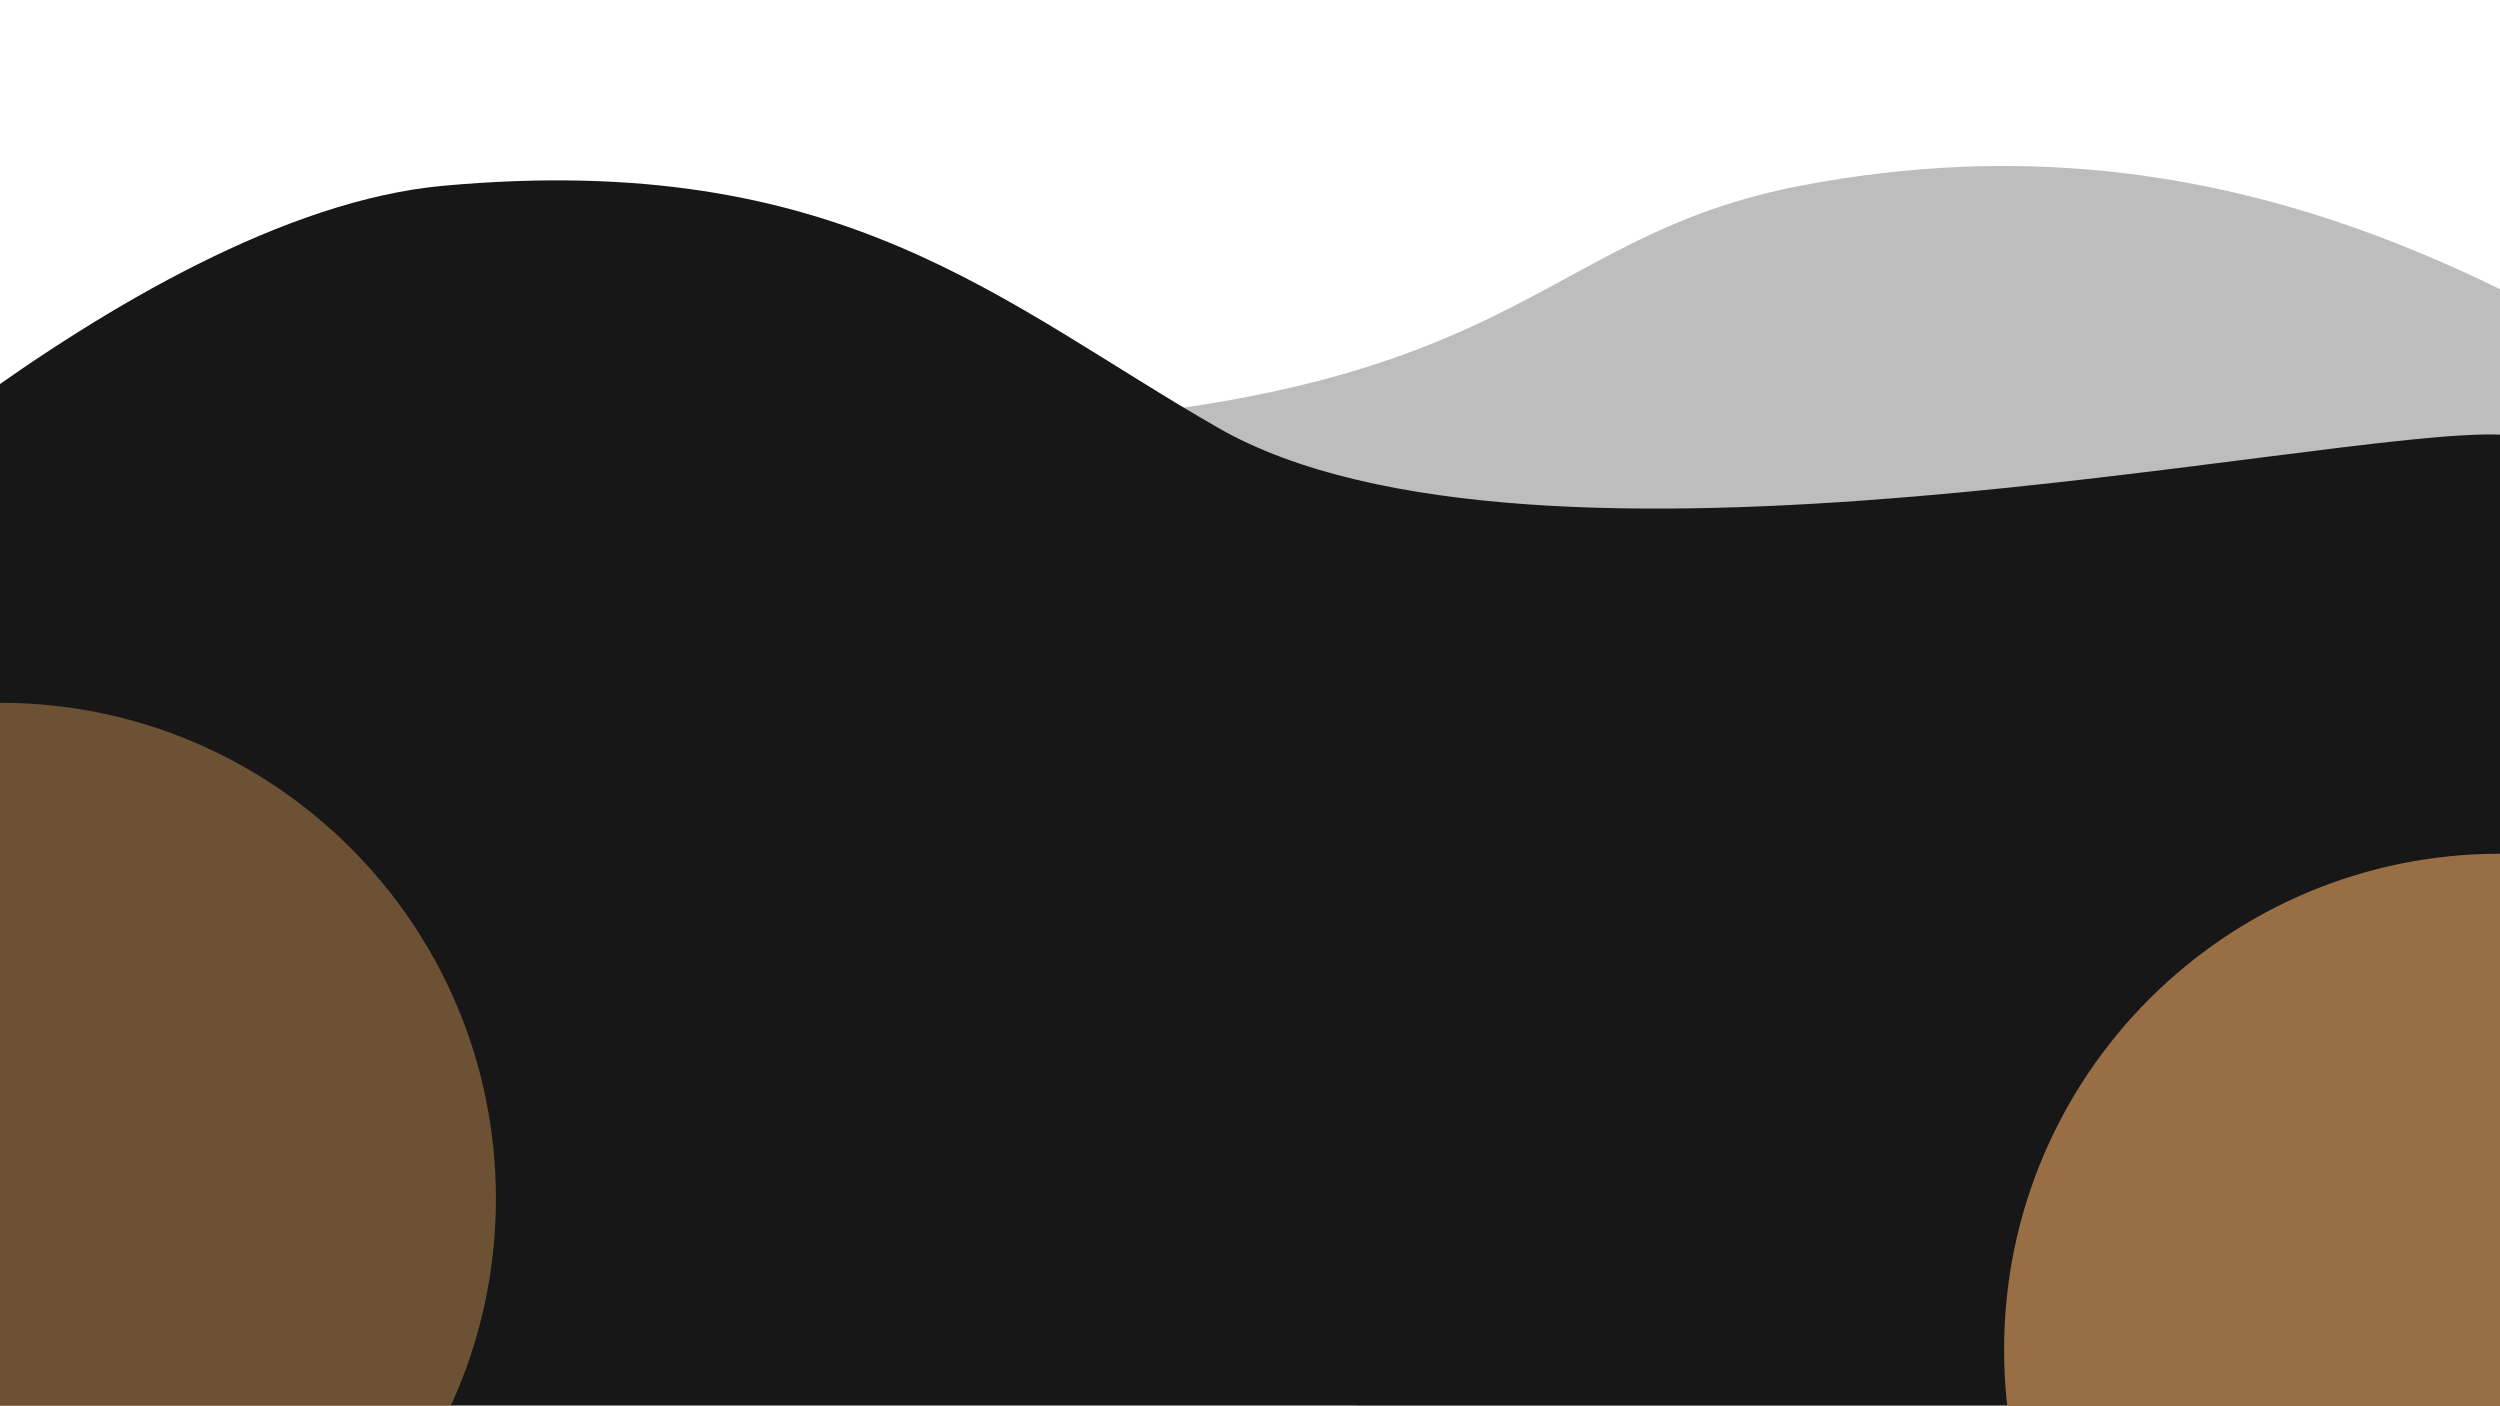
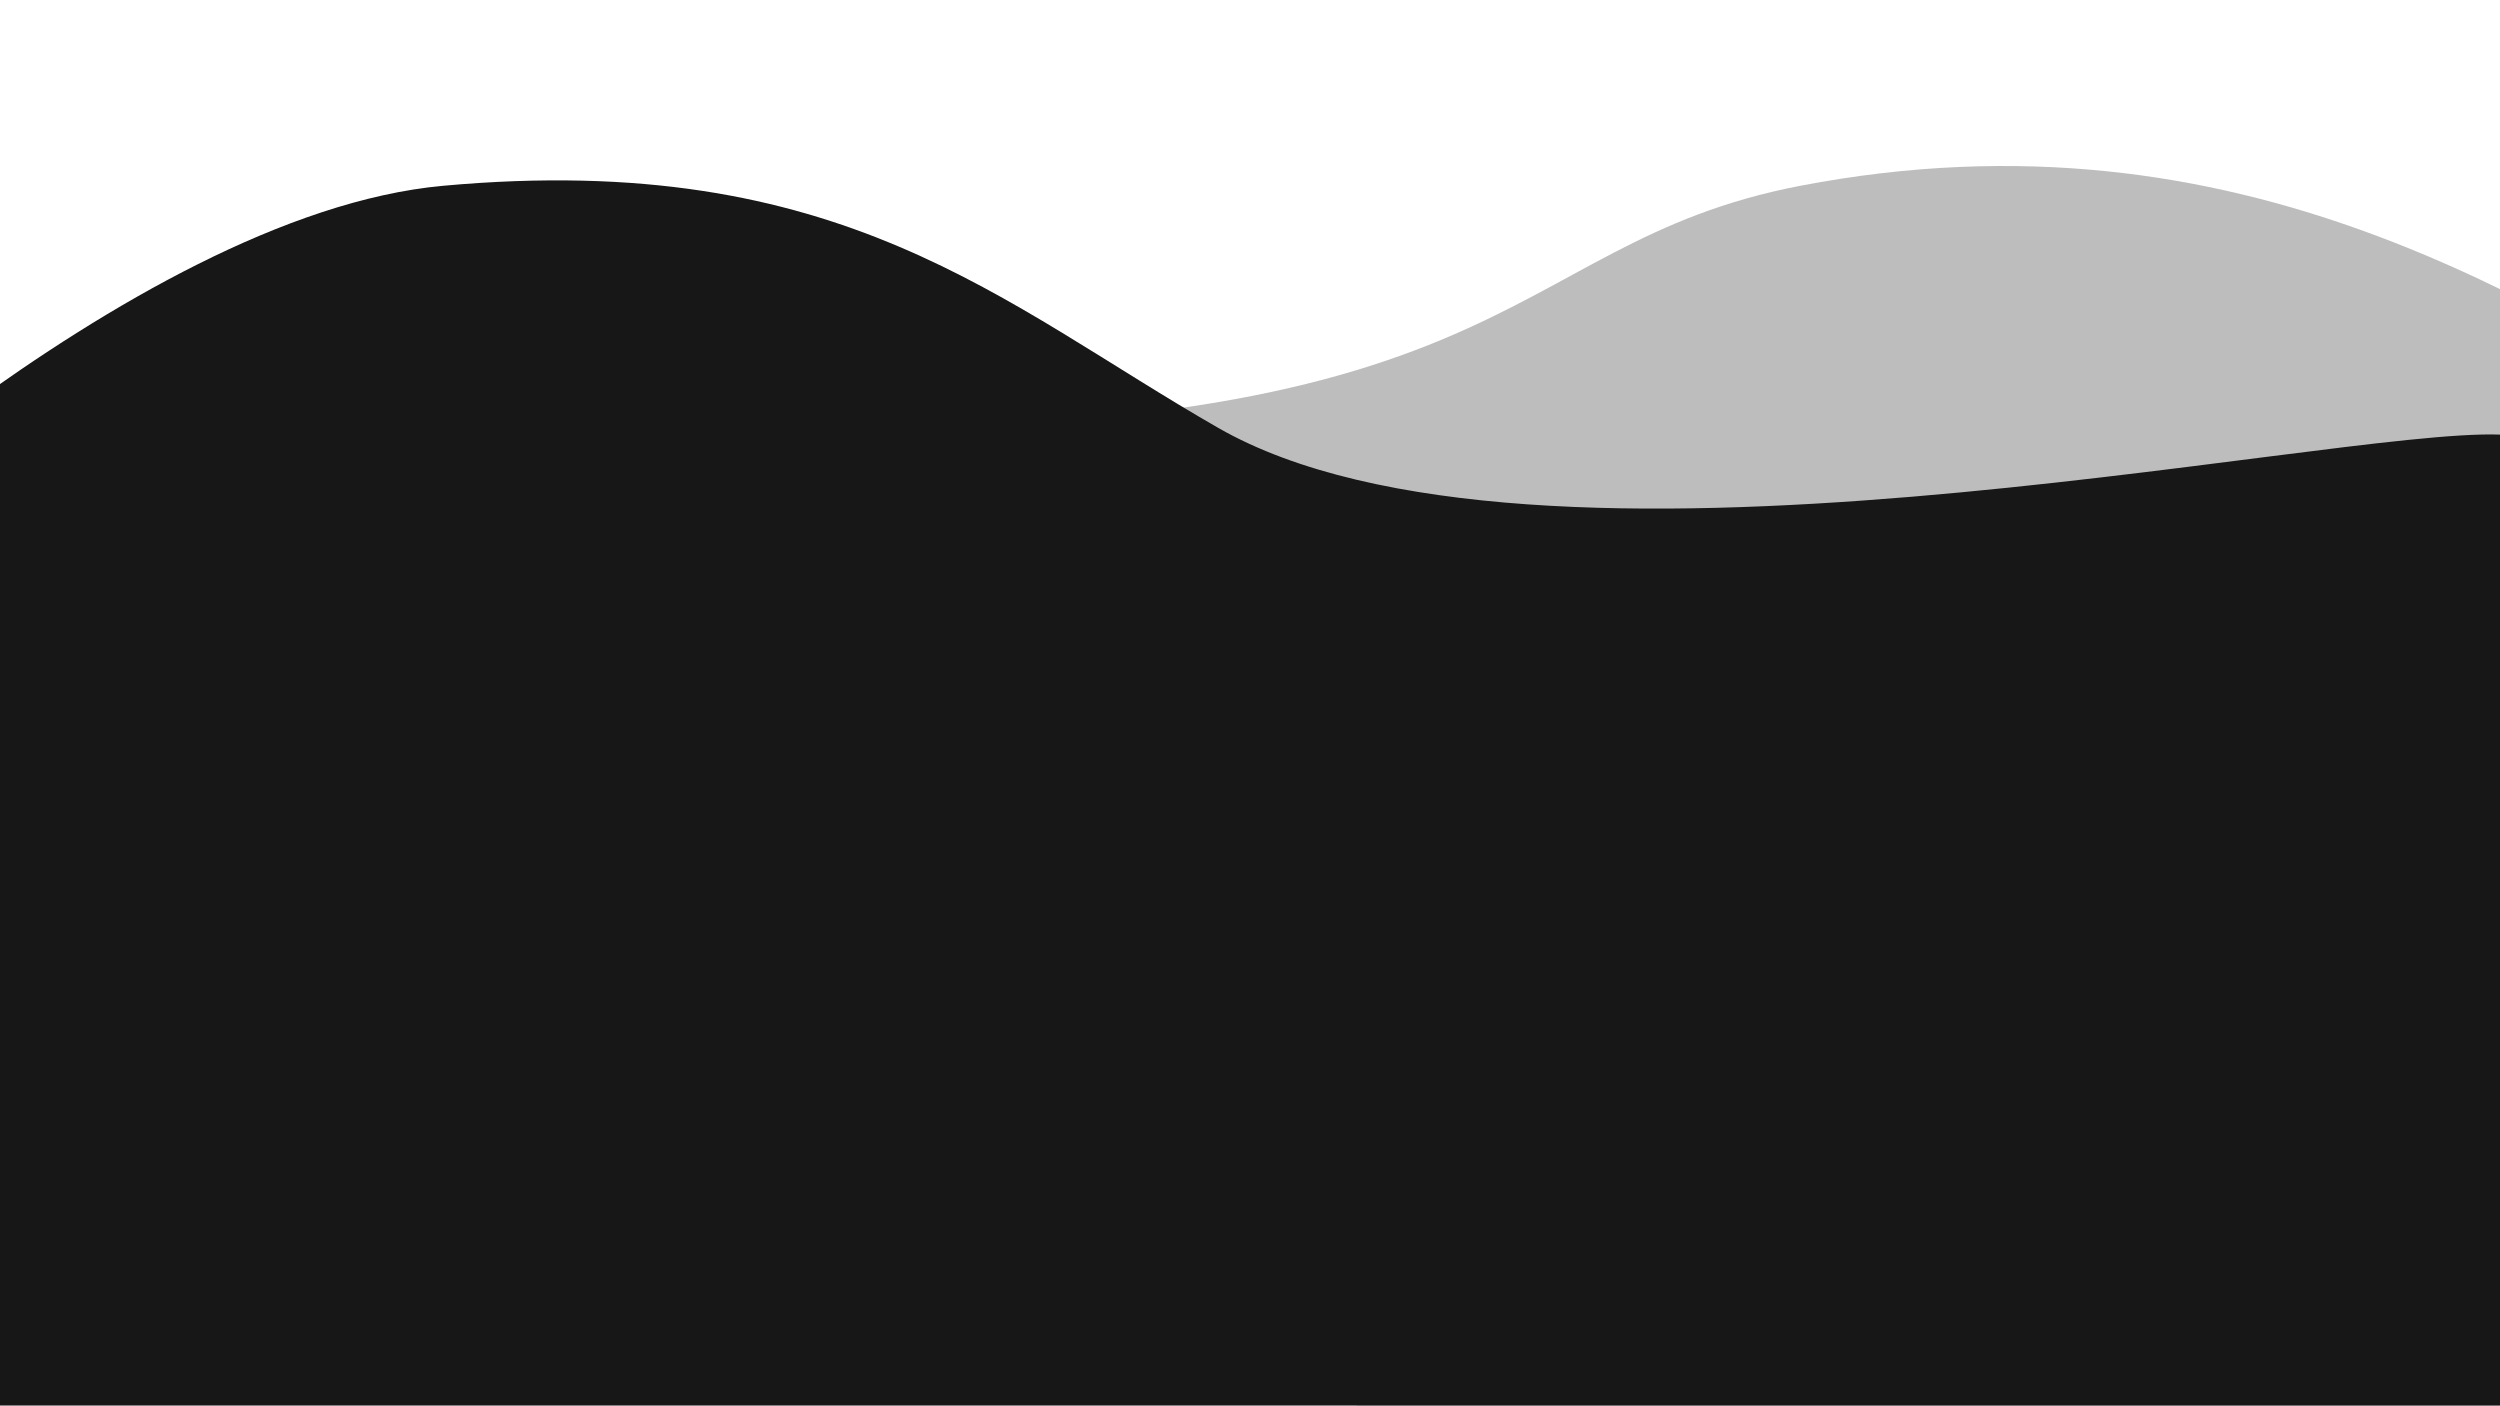
<svg xmlns="http://www.w3.org/2000/svg" width="1366" height="768" viewBox="0 0 361.421 203.2" version="1.1" id="svg5">
  <defs id="defs2" />
  <g id="layer1">
    <path id="path4342" style="fill:#444444;fill-opacity:0.353;stroke:#000000;stroke-width:0;stroke-opacity:0.412" d="M 98.027,61.563 C -24.809,57.093 196.215,203.2 196.215,203.2 h 361.421 v -31.76 c 0,0 77.365,-105.828 0,-108.611 C 532.495,61.925 444.445,88.78 398.826,62.636 367.511,44.69 324.155,14.585 260.266,26.859 215.423,35.475 220.862,66.032 98.027,61.563 Z" />
    <path id="path26661" style="fill:#171717;fill-opacity:1;stroke:#000000;stroke-width:0;stroke-opacity:0.412" d="M -39.743,88.058 3.3333332e-6,203.2 H 361.421 v -31.76 c 0,0 77.365,-105.828 0,-108.611 C 336.28,61.925 221.735,88.001 176.116,61.857 144.801,43.91 121.705,21.599 64.051,26.859 18.577,31.009 -39.743,88.058 -39.743,88.058 Z" />
-     <circle style="fill:#996e44;fill-opacity:1;stroke:#000000;stroke-width:0;stroke-opacity:0.412" id="path10504" cx="361.421" cy="195.113" r="71.693" />
-     <circle style="fill:#996e44;fill-opacity:0.664;stroke:#000000;stroke-width:0;stroke-opacity:0.412" id="circle16451" cx="3.3333331e-06" cy="173.293" r="71.693" />
  </g>
</svg>
